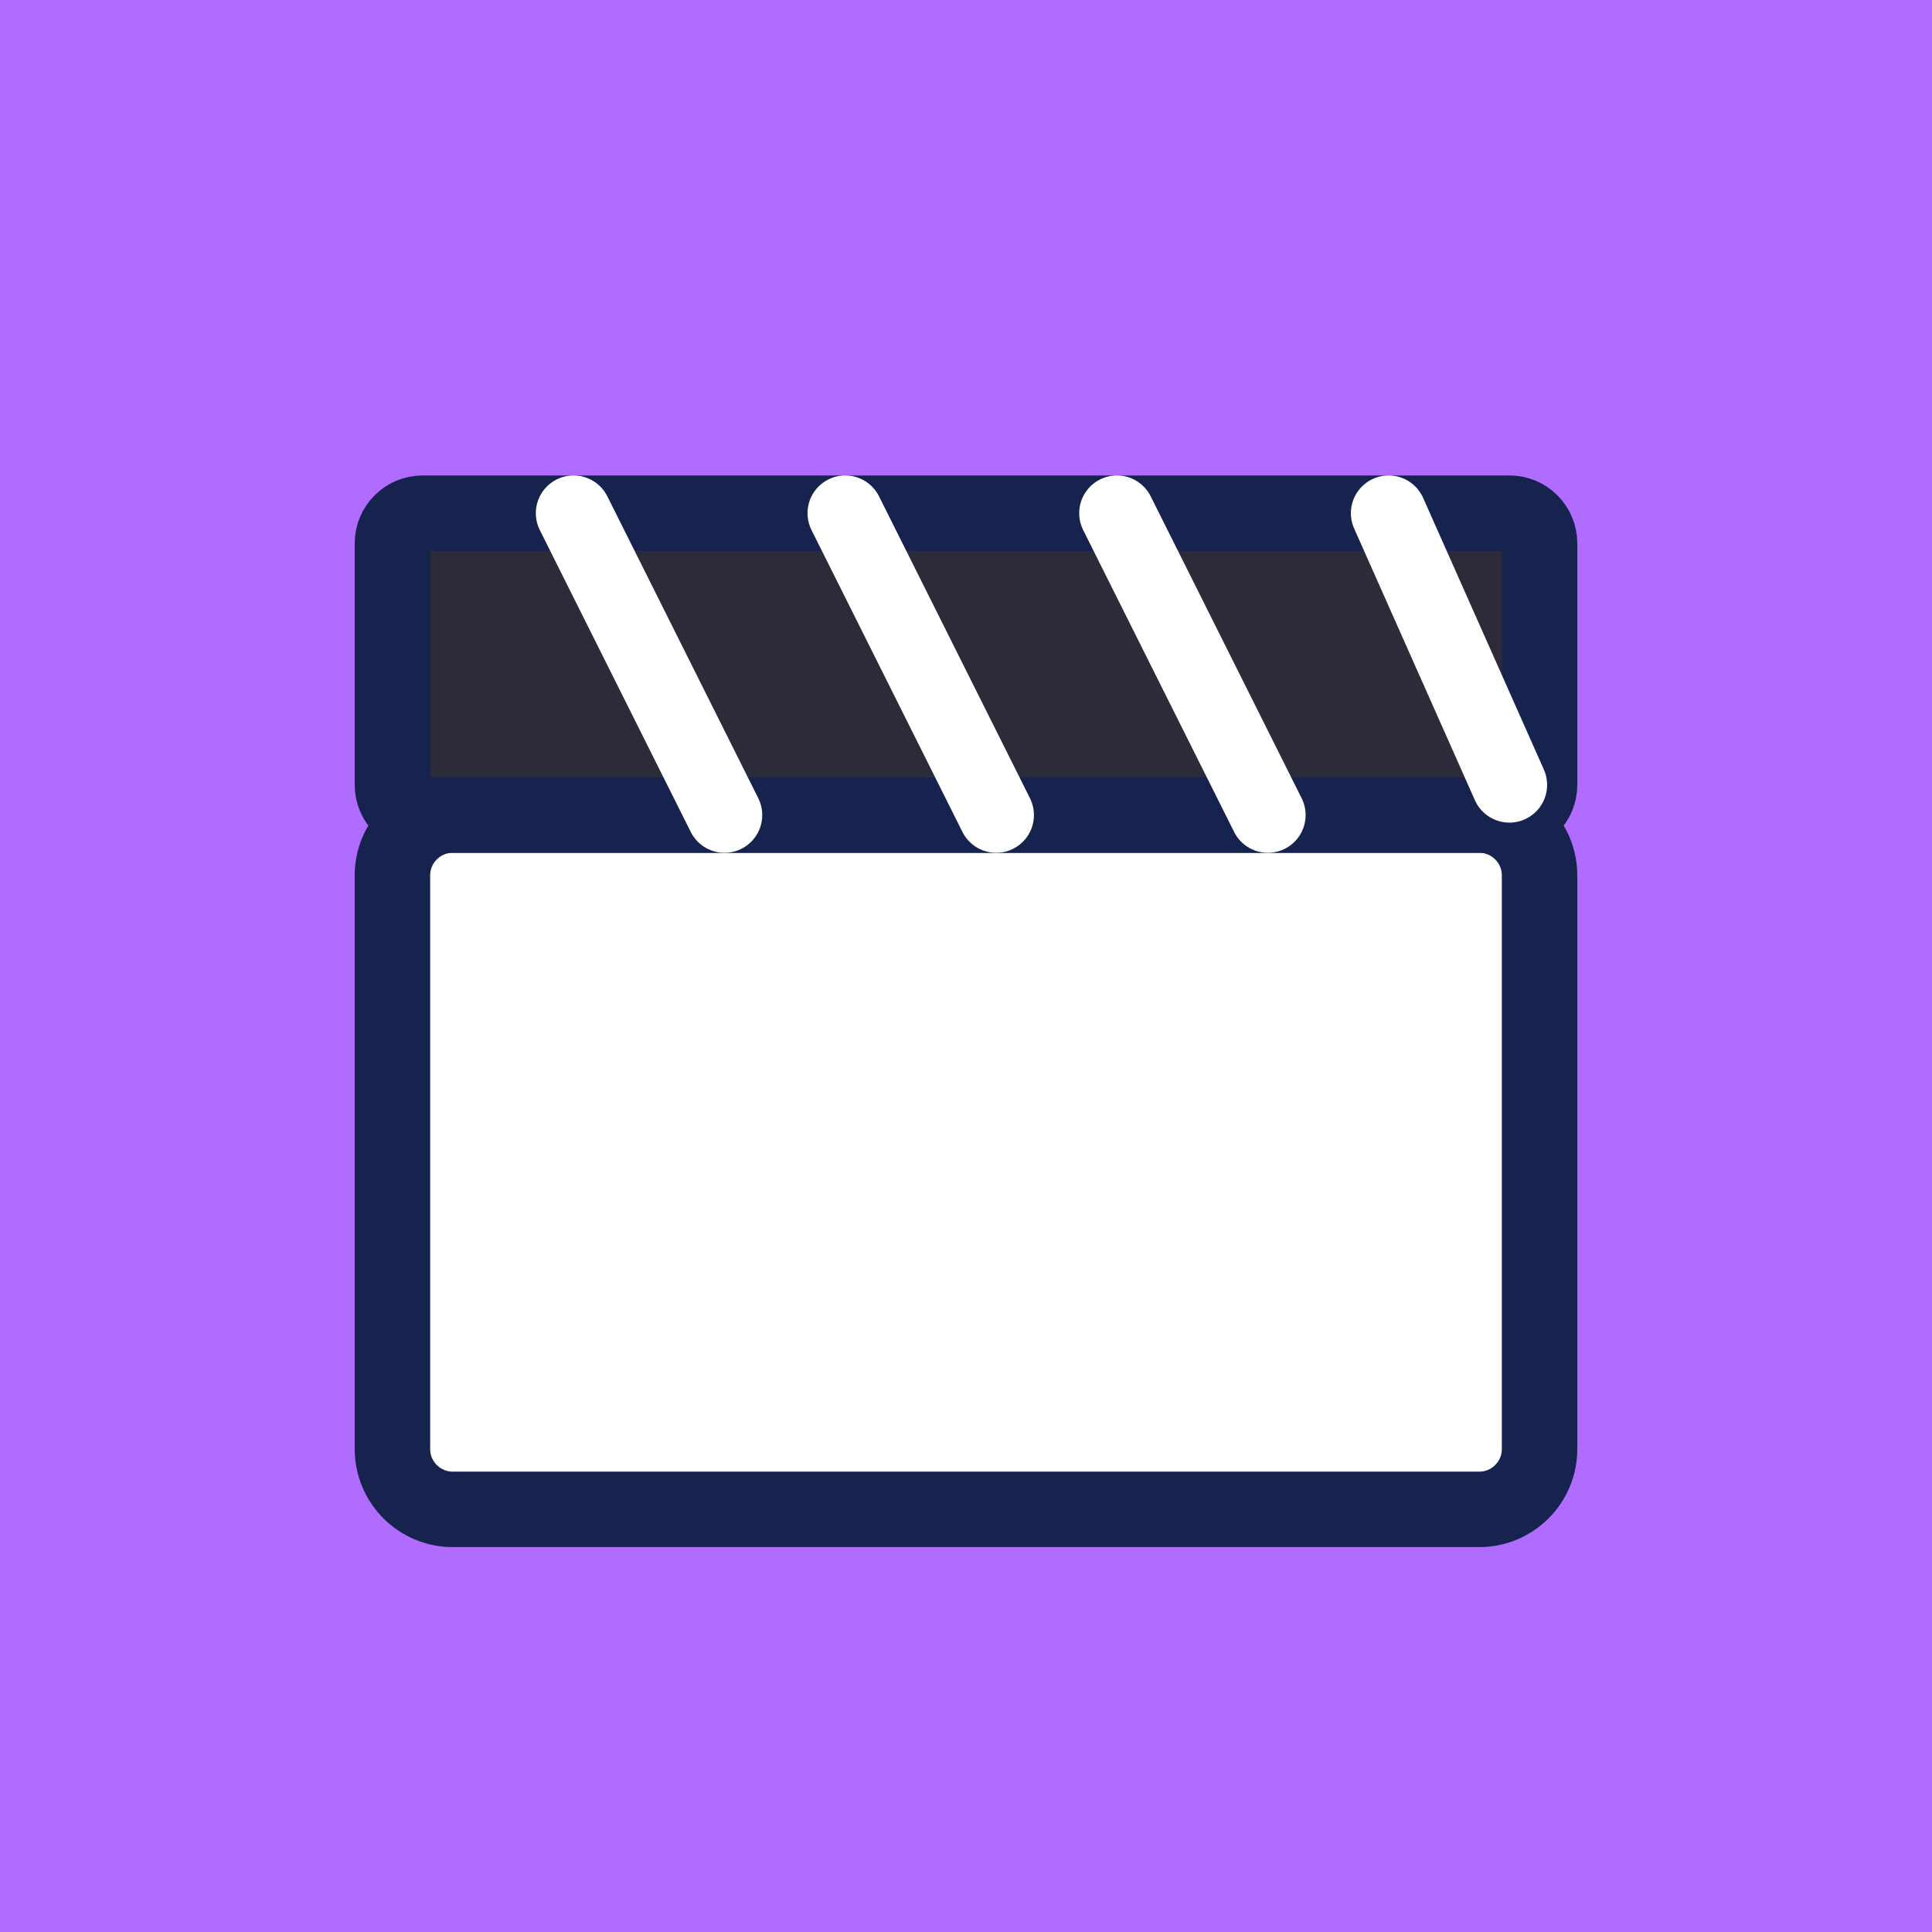
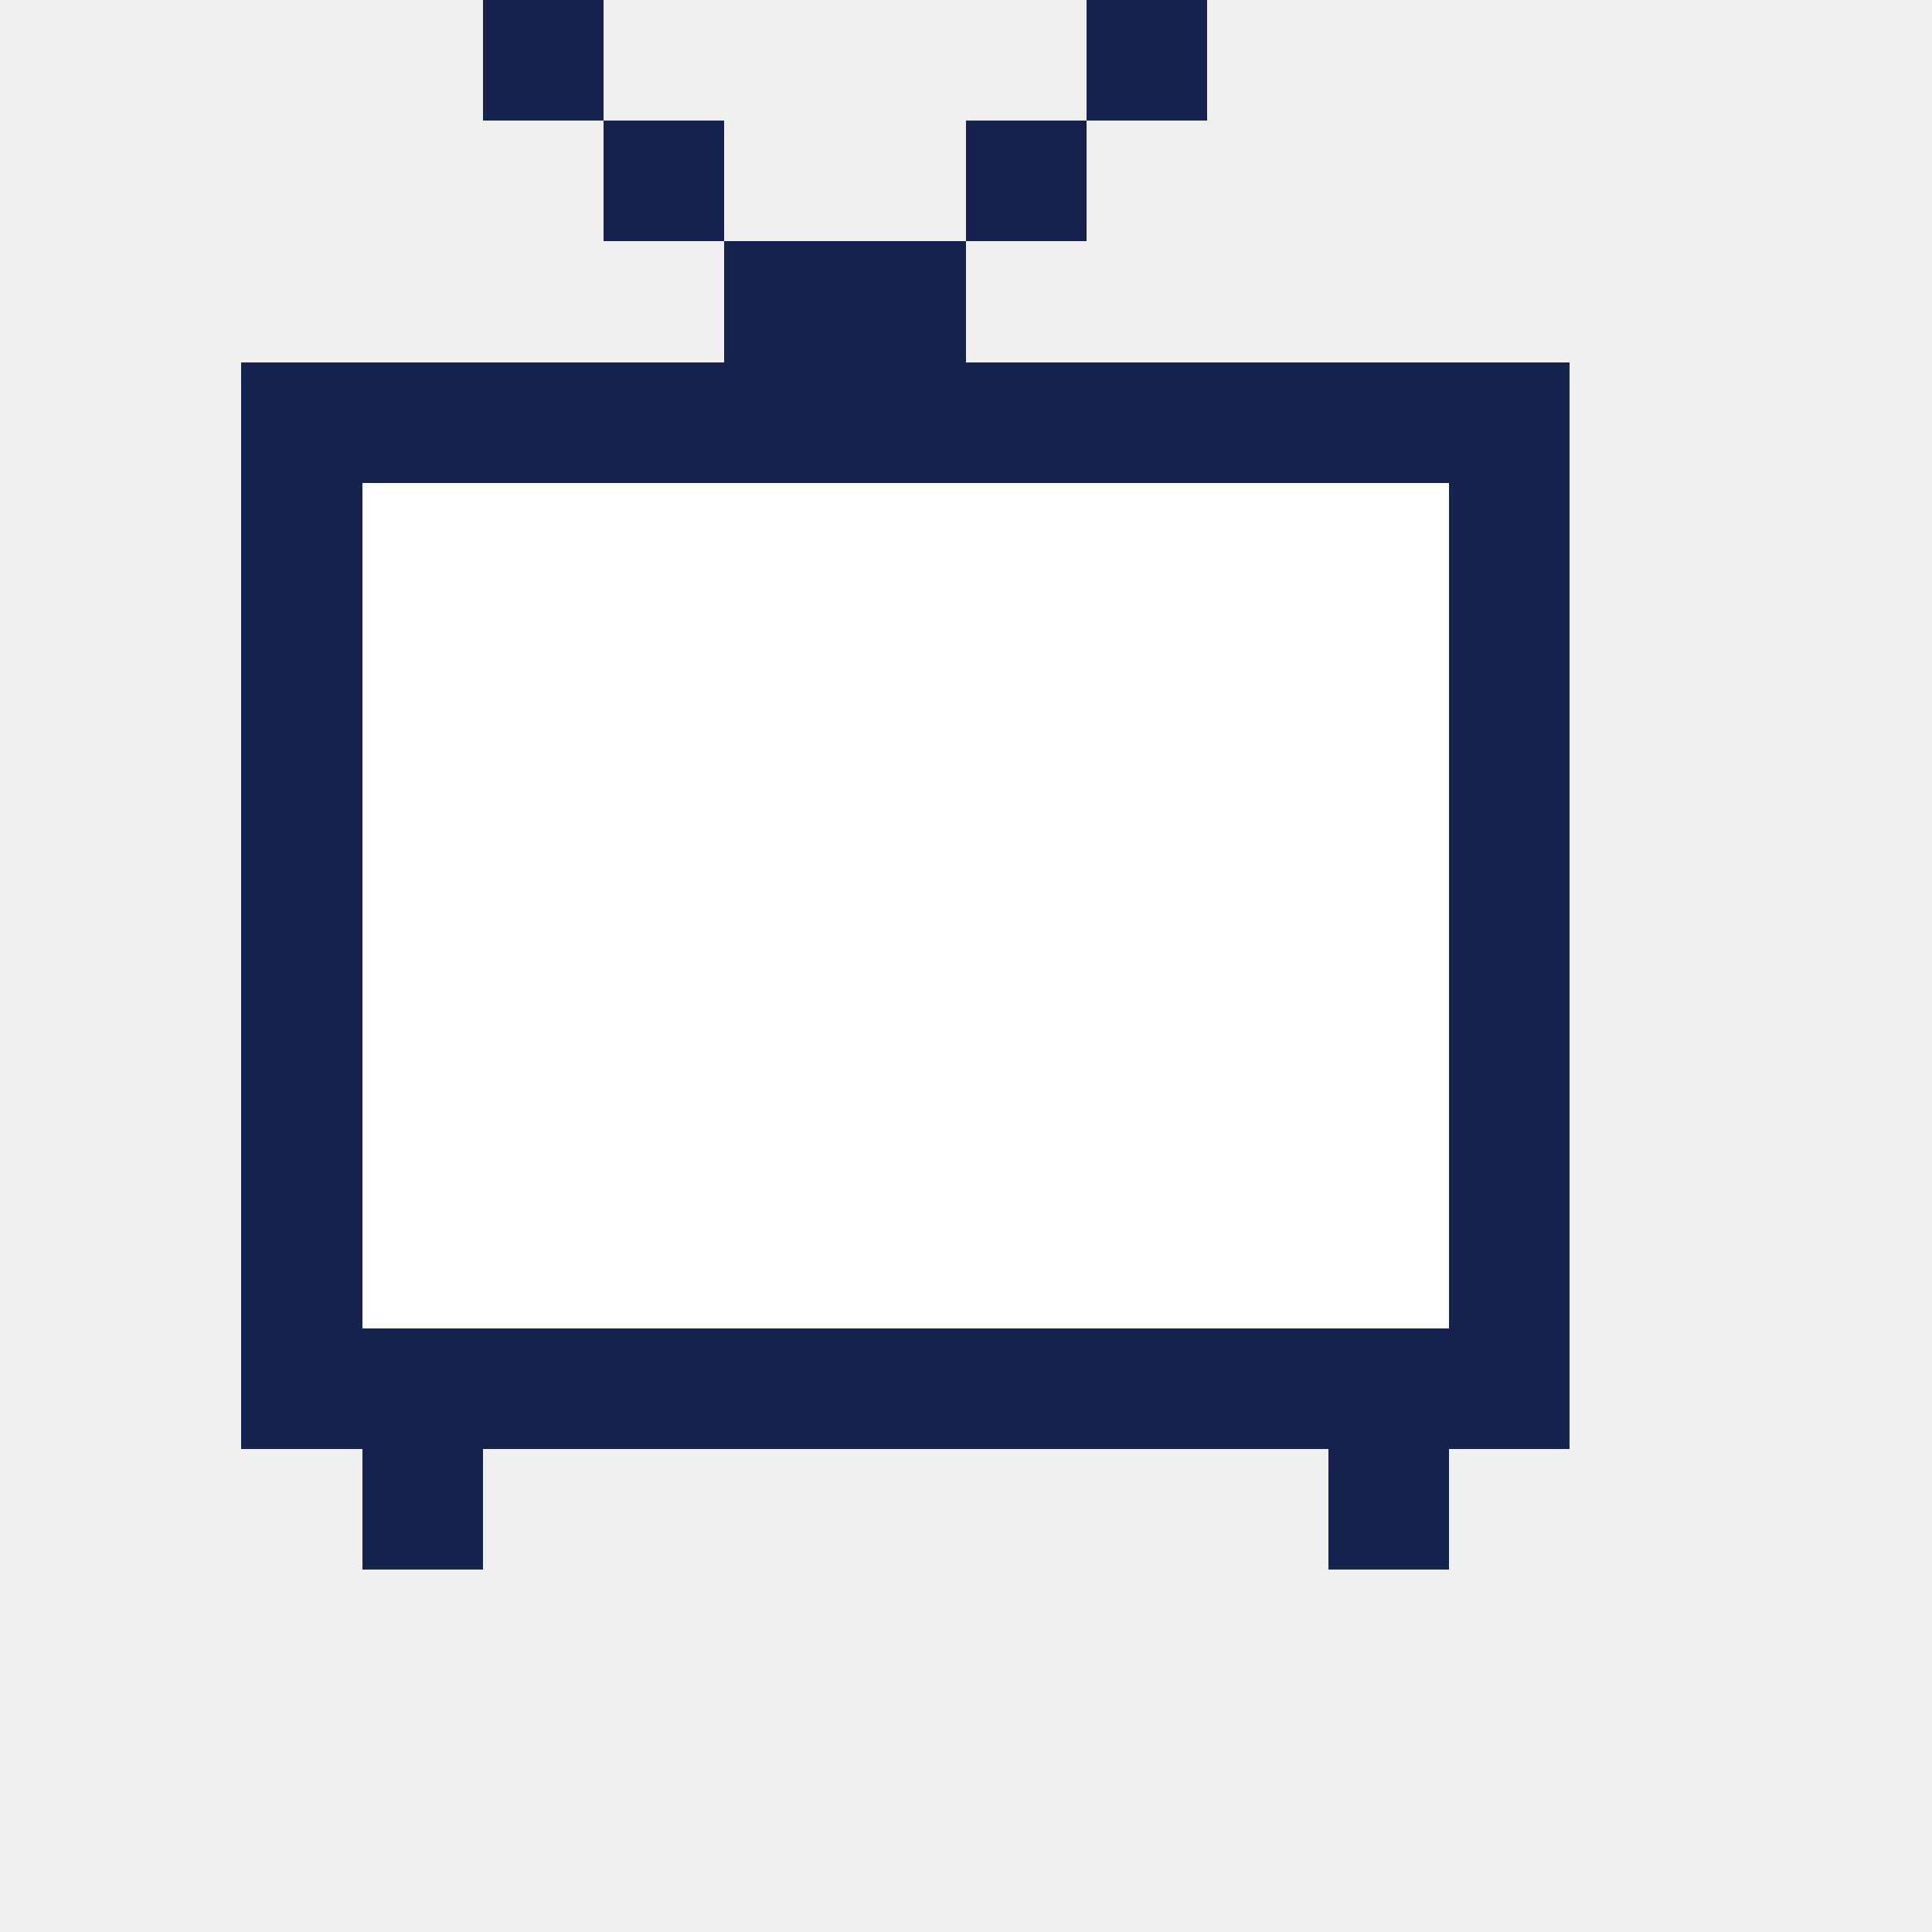
- <svg xmlns="http://www.w3.org/2000/svg" viewBox="0 0 64 64">
-   <rect width="64" height="64" fill="#b06bff" />
-   <g stroke="#16234f" stroke-width="2.5" stroke-linejoin="round" stroke-linecap="round">
-     <rect x="13" y="27" width="38" height="23" rx="2" fill="#ffffff" />
-     <rect x="13" y="17" width="38" height="10" rx="1" fill="#2b2b3a" />
-     <path d="M19 17 l5 10 M28 17 l5 10 M37 17 l5 10 M46 17 l4 9" stroke="#ffffff" stroke-width="2.5" />
-   </g>
+ <svg xmlns="http://www.w3.org/2000/svg" viewBox="0 0 64 64" shape-rendering="crispEdges">
+   <rect x="16" y="0" width="4" height="4" fill="#16234f" />
+   <rect x="36" y="0" width="4" height="4" fill="#16234f" />
+   <rect x="20" y="4" width="4" height="4" fill="#16234f" />
+   <rect x="32" y="4" width="4" height="4" fill="#16234f" />
+   <rect x="24" y="8" width="4" height="4" fill="#16234f" />
+   <rect x="28" y="8" width="4" height="4" fill="#16234f" />
+   <rect x="8" y="12" width="4" height="4" fill="#16234f" />
+   <rect x="12" y="12" width="4" height="4" fill="#16234f" />
+   <rect x="16" y="12" width="4" height="4" fill="#16234f" />
+   <rect x="20" y="12" width="4" height="4" fill="#16234f" />
+   <rect x="24" y="12" width="4" height="4" fill="#16234f" />
+   <rect x="28" y="12" width="4" height="4" fill="#16234f" />
+   <rect x="32" y="12" width="4" height="4" fill="#16234f" />
+   <rect x="36" y="12" width="4" height="4" fill="#16234f" />
+   <rect x="40" y="12" width="4" height="4" fill="#16234f" />
+   <rect x="44" y="12" width="4" height="4" fill="#16234f" />
+   <rect x="48" y="12" width="4" height="4" fill="#16234f" />
+   <rect x="8" y="16" width="4" height="4" fill="#16234f" />
+   <rect x="12" y="16" width="4" height="4" fill="#ffffff" />
+   <rect x="16" y="16" width="4" height="4" fill="#ffffff" />
+   <rect x="20" y="16" width="4" height="4" fill="#ffffff" />
+   <rect x="24" y="16" width="4" height="4" fill="#ffffff" />
+   <rect x="28" y="16" width="4" height="4" fill="#ffffff" />
+   <rect x="32" y="16" width="4" height="4" fill="#ffffff" />
+   <rect x="36" y="16" width="4" height="4" fill="#ffffff" />
+   <rect x="40" y="16" width="4" height="4" fill="#ffffff" />
+   <rect x="44" y="16" width="4" height="4" fill="#ffffff" />
+   <rect x="48" y="16" width="4" height="4" fill="#16234f" />
+   <rect x="8" y="20" width="4" height="4" fill="#16234f" />
+   <rect x="12" y="20" width="4" height="4" fill="#ffffff" />
+   <rect x="16" y="20" width="4" height="4" fill="#ffffff" />
+   <rect x="20" y="20" width="4" height="4" fill="#ffffff" />
+   <rect x="24" y="20" width="4" height="4" fill="#ffffff" />
+   <rect x="28" y="20" width="4" height="4" fill="#ffffff" />
+   <rect x="32" y="20" width="4" height="4" fill="#ffffff" />
+   <rect x="36" y="20" width="4" height="4" fill="#ffffff" />
+   <rect x="40" y="20" width="4" height="4" fill="#ffffff" />
+   <rect x="44" y="20" width="4" height="4" fill="#ffffff" />
+   <rect x="48" y="20" width="4" height="4" fill="#16234f" />
+   <rect x="8" y="24" width="4" height="4" fill="#16234f" />
+   <rect x="12" y="24" width="4" height="4" fill="#ffffff" />
+   <rect x="16" y="24" width="4" height="4" fill="#ffffff" />
+   <rect x="20" y="24" width="4" height="4" fill="#ffffff" />
+   <rect x="24" y="24" width="4" height="4" fill="#ffffff" />
+   <rect x="28" y="24" width="4" height="4" fill="#ffffff" />
+   <rect x="32" y="24" width="4" height="4" fill="#ffffff" />
+   <rect x="36" y="24" width="4" height="4" fill="#ffffff" />
+   <rect x="40" y="24" width="4" height="4" fill="#ffffff" />
+   <rect x="44" y="24" width="4" height="4" fill="#ffffff" />
+   <rect x="48" y="24" width="4" height="4" fill="#16234f" />
+   <rect x="8" y="28" width="4" height="4" fill="#16234f" />
+   <rect x="12" y="28" width="4" height="4" fill="#ffffff" />
+   <rect x="16" y="28" width="4" height="4" fill="#ffffff" />
+   <rect x="20" y="28" width="4" height="4" fill="#ffffff" />
+   <rect x="24" y="28" width="4" height="4" fill="#ffffff" />
+   <rect x="28" y="28" width="4" height="4" fill="#ffffff" />
+   <rect x="32" y="28" width="4" height="4" fill="#ffffff" />
+   <rect x="36" y="28" width="4" height="4" fill="#ffffff" />
+   <rect x="40" y="28" width="4" height="4" fill="#ffffff" />
+   <rect x="44" y="28" width="4" height="4" fill="#ffffff" />
+   <rect x="48" y="28" width="4" height="4" fill="#16234f" />
+   <rect x="8" y="32" width="4" height="4" fill="#16234f" />
+   <rect x="12" y="32" width="4" height="4" fill="#ffffff" />
+   <rect x="16" y="32" width="4" height="4" fill="#ffffff" />
+   <rect x="20" y="32" width="4" height="4" fill="#ffffff" />
+   <rect x="24" y="32" width="4" height="4" fill="#ffffff" />
+   <rect x="28" y="32" width="4" height="4" fill="#ffffff" />
+   <rect x="32" y="32" width="4" height="4" fill="#ffffff" />
+   <rect x="36" y="32" width="4" height="4" fill="#ffffff" />
+   <rect x="40" y="32" width="4" height="4" fill="#ffffff" />
+   <rect x="44" y="32" width="4" height="4" fill="#ffffff" />
+   <rect x="48" y="32" width="4" height="4" fill="#16234f" />
+   <rect x="8" y="36" width="4" height="4" fill="#16234f" />
+   <rect x="12" y="36" width="4" height="4" fill="#ffffff" />
+   <rect x="16" y="36" width="4" height="4" fill="#ffffff" />
+   <rect x="20" y="36" width="4" height="4" fill="#ffffff" />
+   <rect x="24" y="36" width="4" height="4" fill="#ffffff" />
+   <rect x="28" y="36" width="4" height="4" fill="#ffffff" />
+   <rect x="32" y="36" width="4" height="4" fill="#ffffff" />
+   <rect x="36" y="36" width="4" height="4" fill="#ffffff" />
+   <rect x="40" y="36" width="4" height="4" fill="#ffffff" />
+   <rect x="44" y="36" width="4" height="4" fill="#ffffff" />
+   <rect x="48" y="36" width="4" height="4" fill="#16234f" />
+   <rect x="8" y="40" width="4" height="4" fill="#16234f" />
+   <rect x="12" y="40" width="4" height="4" fill="#ffffff" />
+   <rect x="16" y="40" width="4" height="4" fill="#ffffff" />
+   <rect x="20" y="40" width="4" height="4" fill="#ffffff" />
+   <rect x="24" y="40" width="4" height="4" fill="#ffffff" />
+   <rect x="28" y="40" width="4" height="4" fill="#ffffff" />
+   <rect x="32" y="40" width="4" height="4" fill="#ffffff" />
+   <rect x="36" y="40" width="4" height="4" fill="#ffffff" />
+   <rect x="40" y="40" width="4" height="4" fill="#ffffff" />
+   <rect x="44" y="40" width="4" height="4" fill="#ffffff" />
+   <rect x="48" y="40" width="4" height="4" fill="#16234f" />
+   <rect x="8" y="44" width="4" height="4" fill="#16234f" />
+   <rect x="12" y="44" width="4" height="4" fill="#16234f" />
+   <rect x="16" y="44" width="4" height="4" fill="#16234f" />
+   <rect x="20" y="44" width="4" height="4" fill="#16234f" />
+   <rect x="24" y="44" width="4" height="4" fill="#16234f" />
+   <rect x="28" y="44" width="4" height="4" fill="#16234f" />
+   <rect x="32" y="44" width="4" height="4" fill="#16234f" />
+   <rect x="36" y="44" width="4" height="4" fill="#16234f" />
+   <rect x="40" y="44" width="4" height="4" fill="#16234f" />
+   <rect x="44" y="44" width="4" height="4" fill="#16234f" />
+   <rect x="48" y="44" width="4" height="4" fill="#16234f" />
+   <rect x="12" y="48" width="4" height="4" fill="#16234f" />
+   <rect x="44" y="48" width="4" height="4" fill="#16234f" />
</svg>
